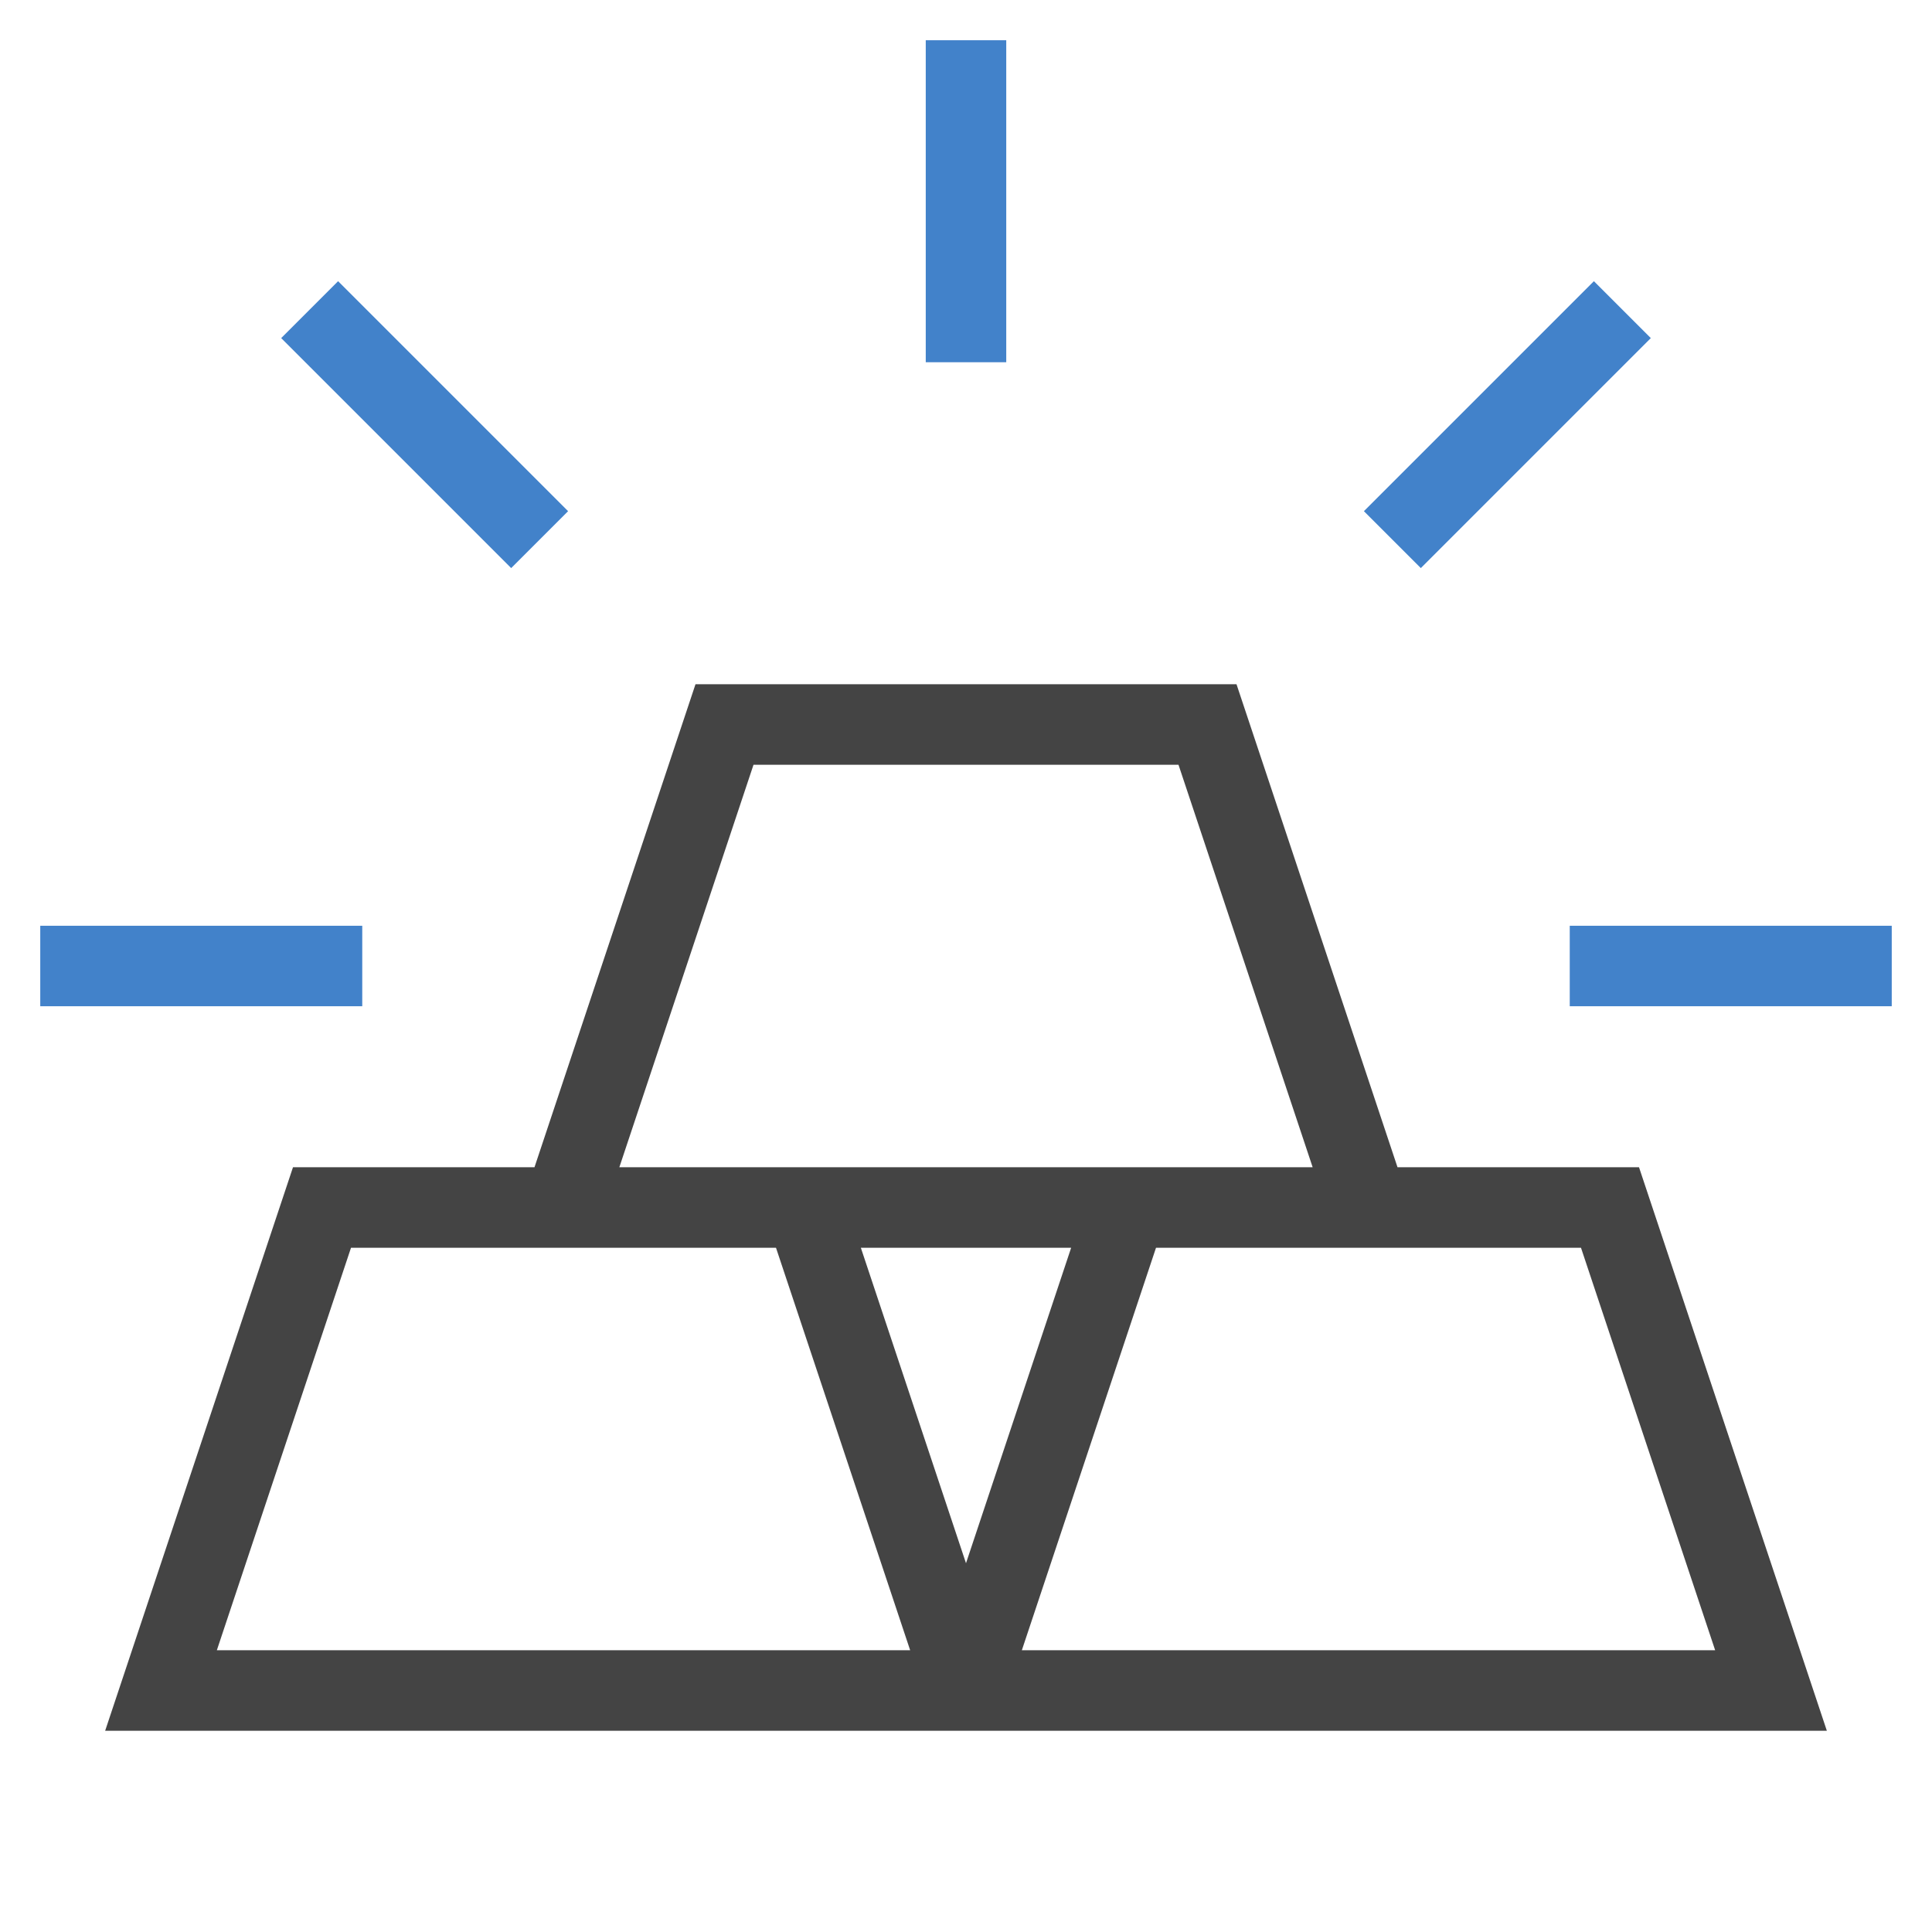
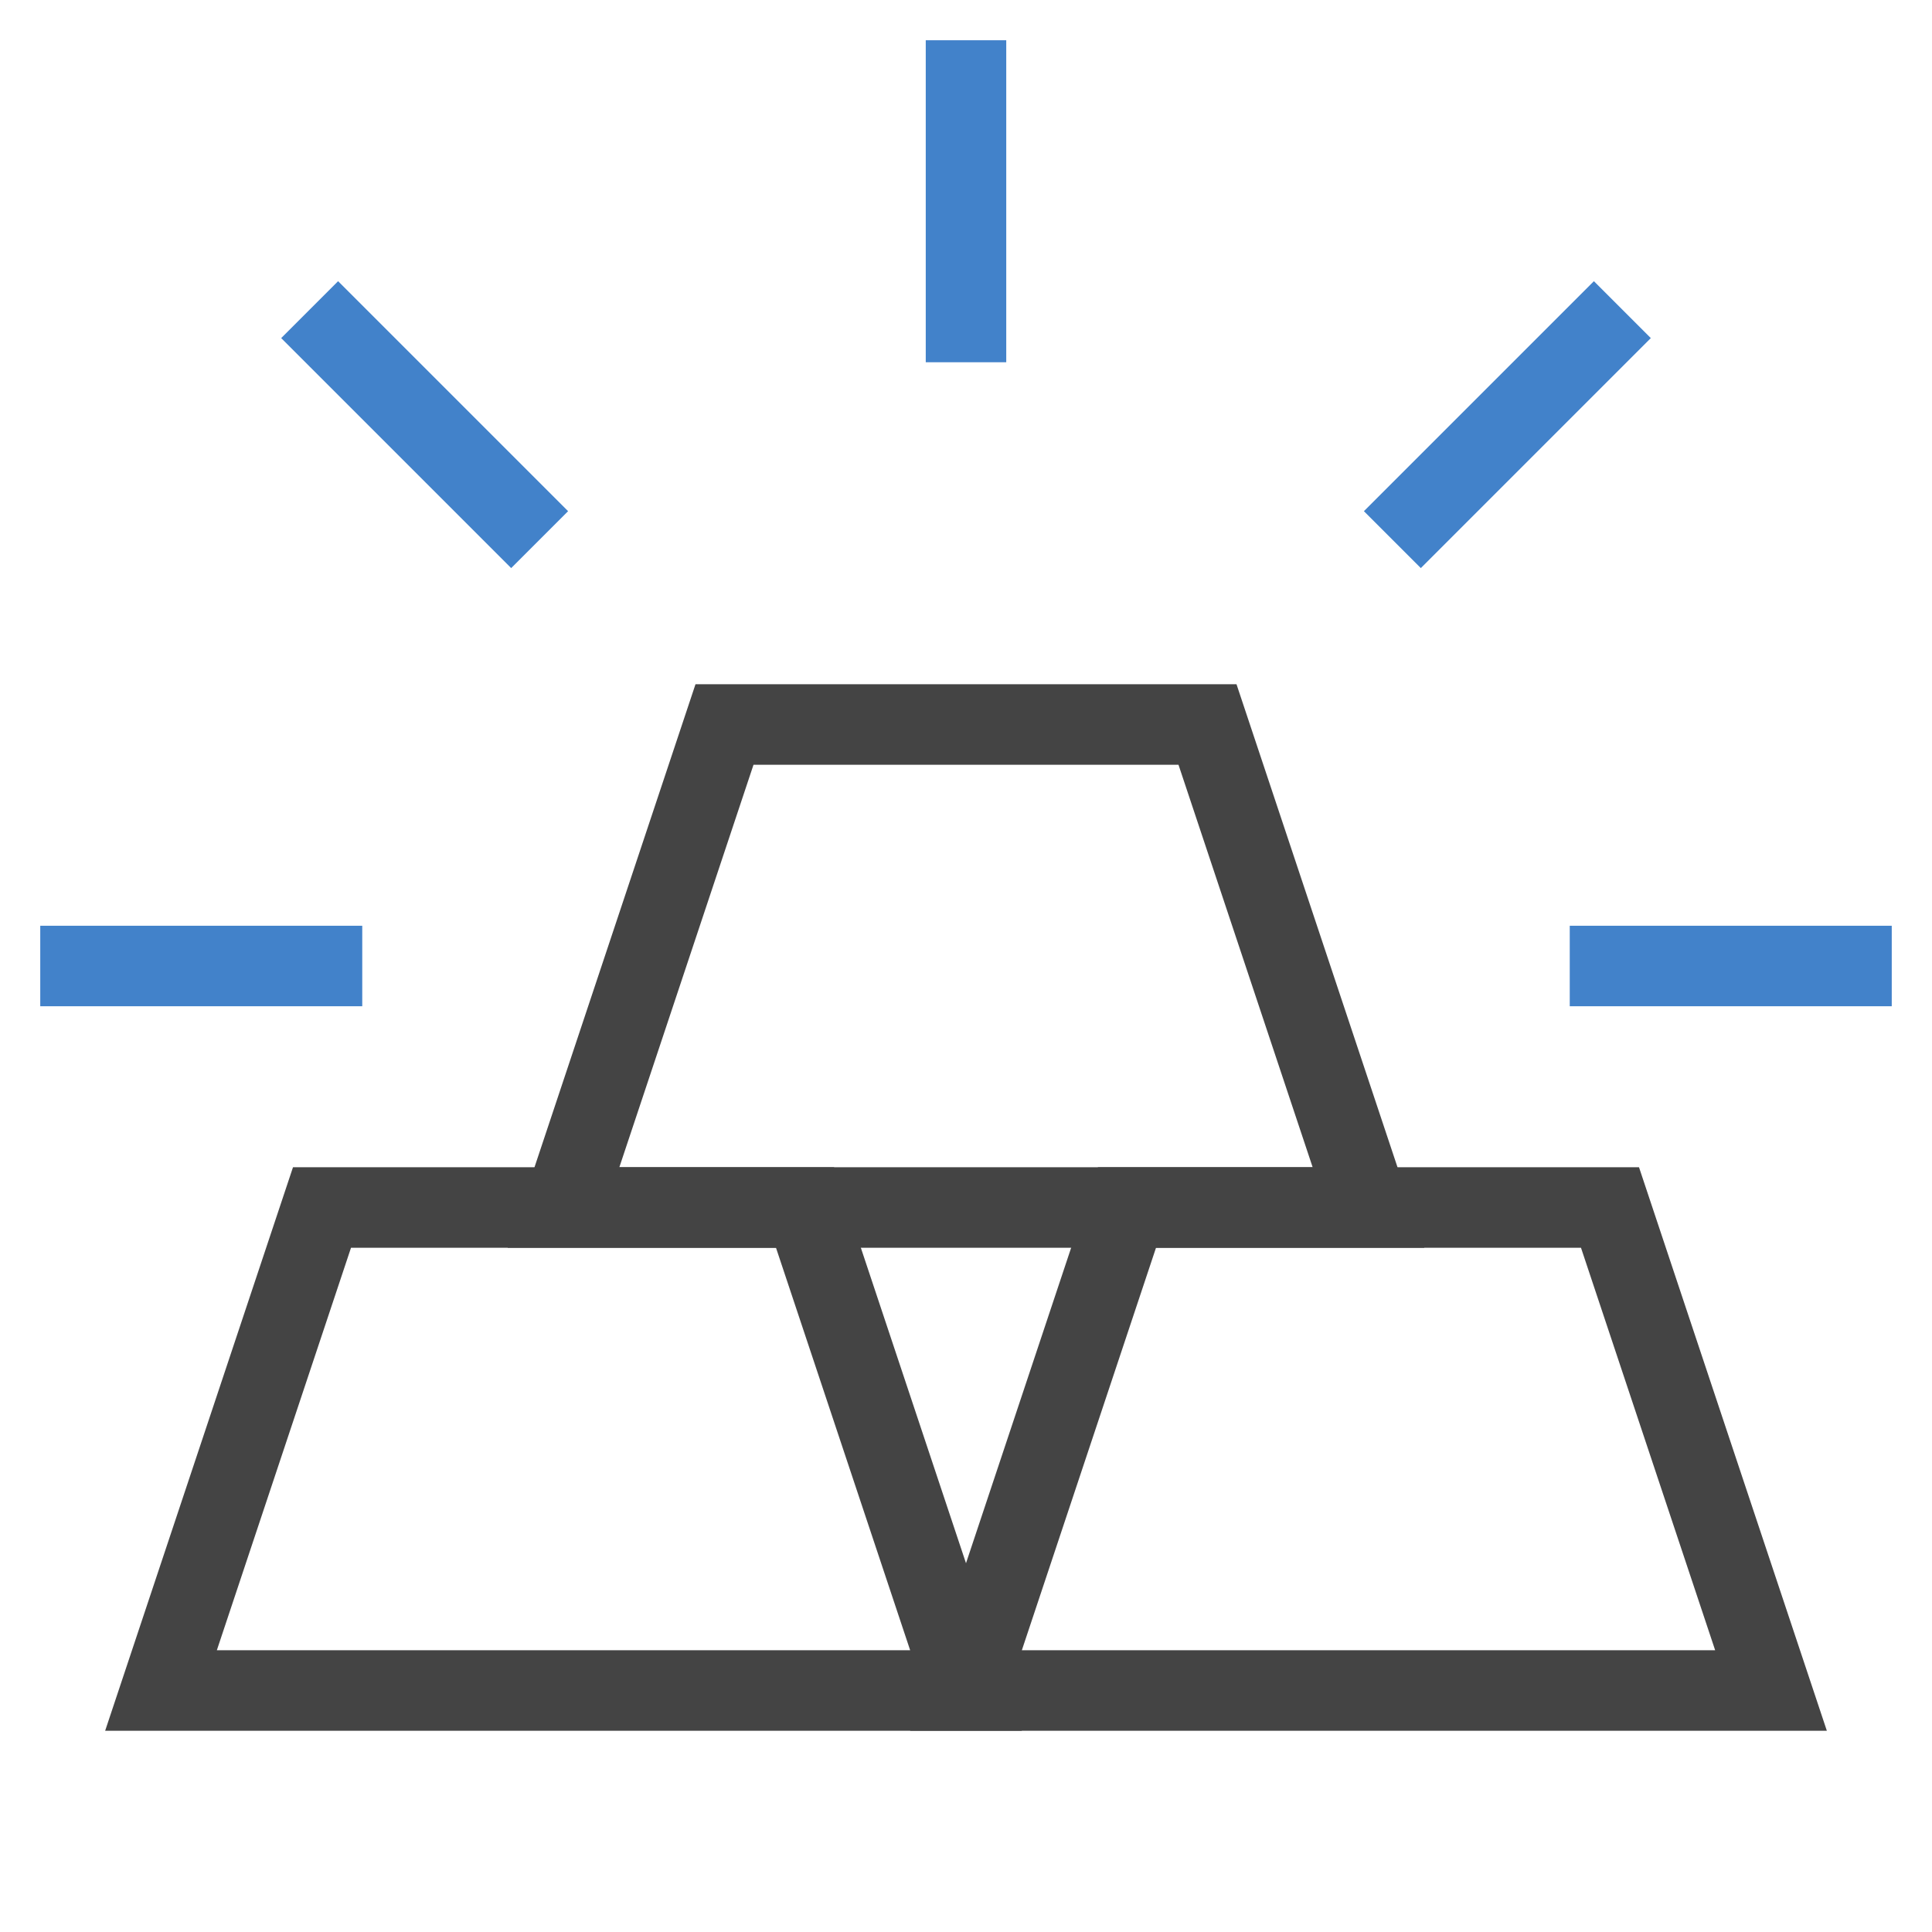
- <svg xmlns="http://www.w3.org/2000/svg" class="nc-icon outline" width="48" height="48" viewBox="0 0 48 48">
-   <g fill="none" stroke-width="2" stroke-linecap="square" stroke-miterlimit="10">
-     <path stroke="#444" d="M20 30H8L4 42h20zM40 30H28l-4 12h20zM30 18H18l-4 12h20z" />
-     <path data-color="color-2" stroke="#4282ca" d="M2 24h6M8.4 8.4l4.3 4.3M24 2v6M39.6 8.4l-4.3 4.3M46 24h-6" />
+ <svg xmlns="http://www.w3.org/2000/svg" class="nc-icon outline" x="0px" y="0px" width="48px" height="48px" viewBox="0 0 48 48">
+   <g transform="translate(0, 0)">
+     <polygon fill="none" stroke="#444444" stroke-width="2" stroke-linecap="square" stroke-miterlimit="10" points="20,30 8,30 4,42   24,42 " stroke-linejoin="miter" />
+     <polygon fill="none" stroke="#444444" stroke-width="2" stroke-linecap="square" stroke-miterlimit="10" points="40,30 28,30 24,42   44,42 " stroke-linejoin="miter" />
+     <polygon fill="none" stroke="#444444" stroke-width="2" stroke-linecap="square" stroke-miterlimit="10" points="30,18 18,18 14,30   34,30 " stroke-linejoin="miter" />
+     <line data-color="color-2" fill="none" stroke="#4282ca" stroke-width="2" stroke-linecap="square" stroke-miterlimit="10" x1="2" y1="24" x2="8" y2="24" stroke-linejoin="miter" />
+     <line data-color="color-2" fill="none" stroke="#4282ca" stroke-width="2" stroke-linecap="square" stroke-miterlimit="10" x1="8.4" y1="8.4" x2="12.7" y2="12.7" stroke-linejoin="miter" />
+     <line data-color="color-2" fill="none" stroke="#4282ca" stroke-width="2" stroke-linecap="square" stroke-miterlimit="10" x1="24" y1="2" x2="24" y2="8" stroke-linejoin="miter" />
+     <line data-color="color-2" fill="none" stroke="#4282ca" stroke-width="2" stroke-linecap="square" stroke-miterlimit="10" x1="39.6" y1="8.4" x2="35.3" y2="12.7" stroke-linejoin="miter" />
+     <line data-color="color-2" fill="none" stroke="#4282ca" stroke-width="2" stroke-linecap="square" stroke-miterlimit="10" x1="46" y1="24" x2="40" y2="24" stroke-linejoin="miter" />
  </g>
</svg>
